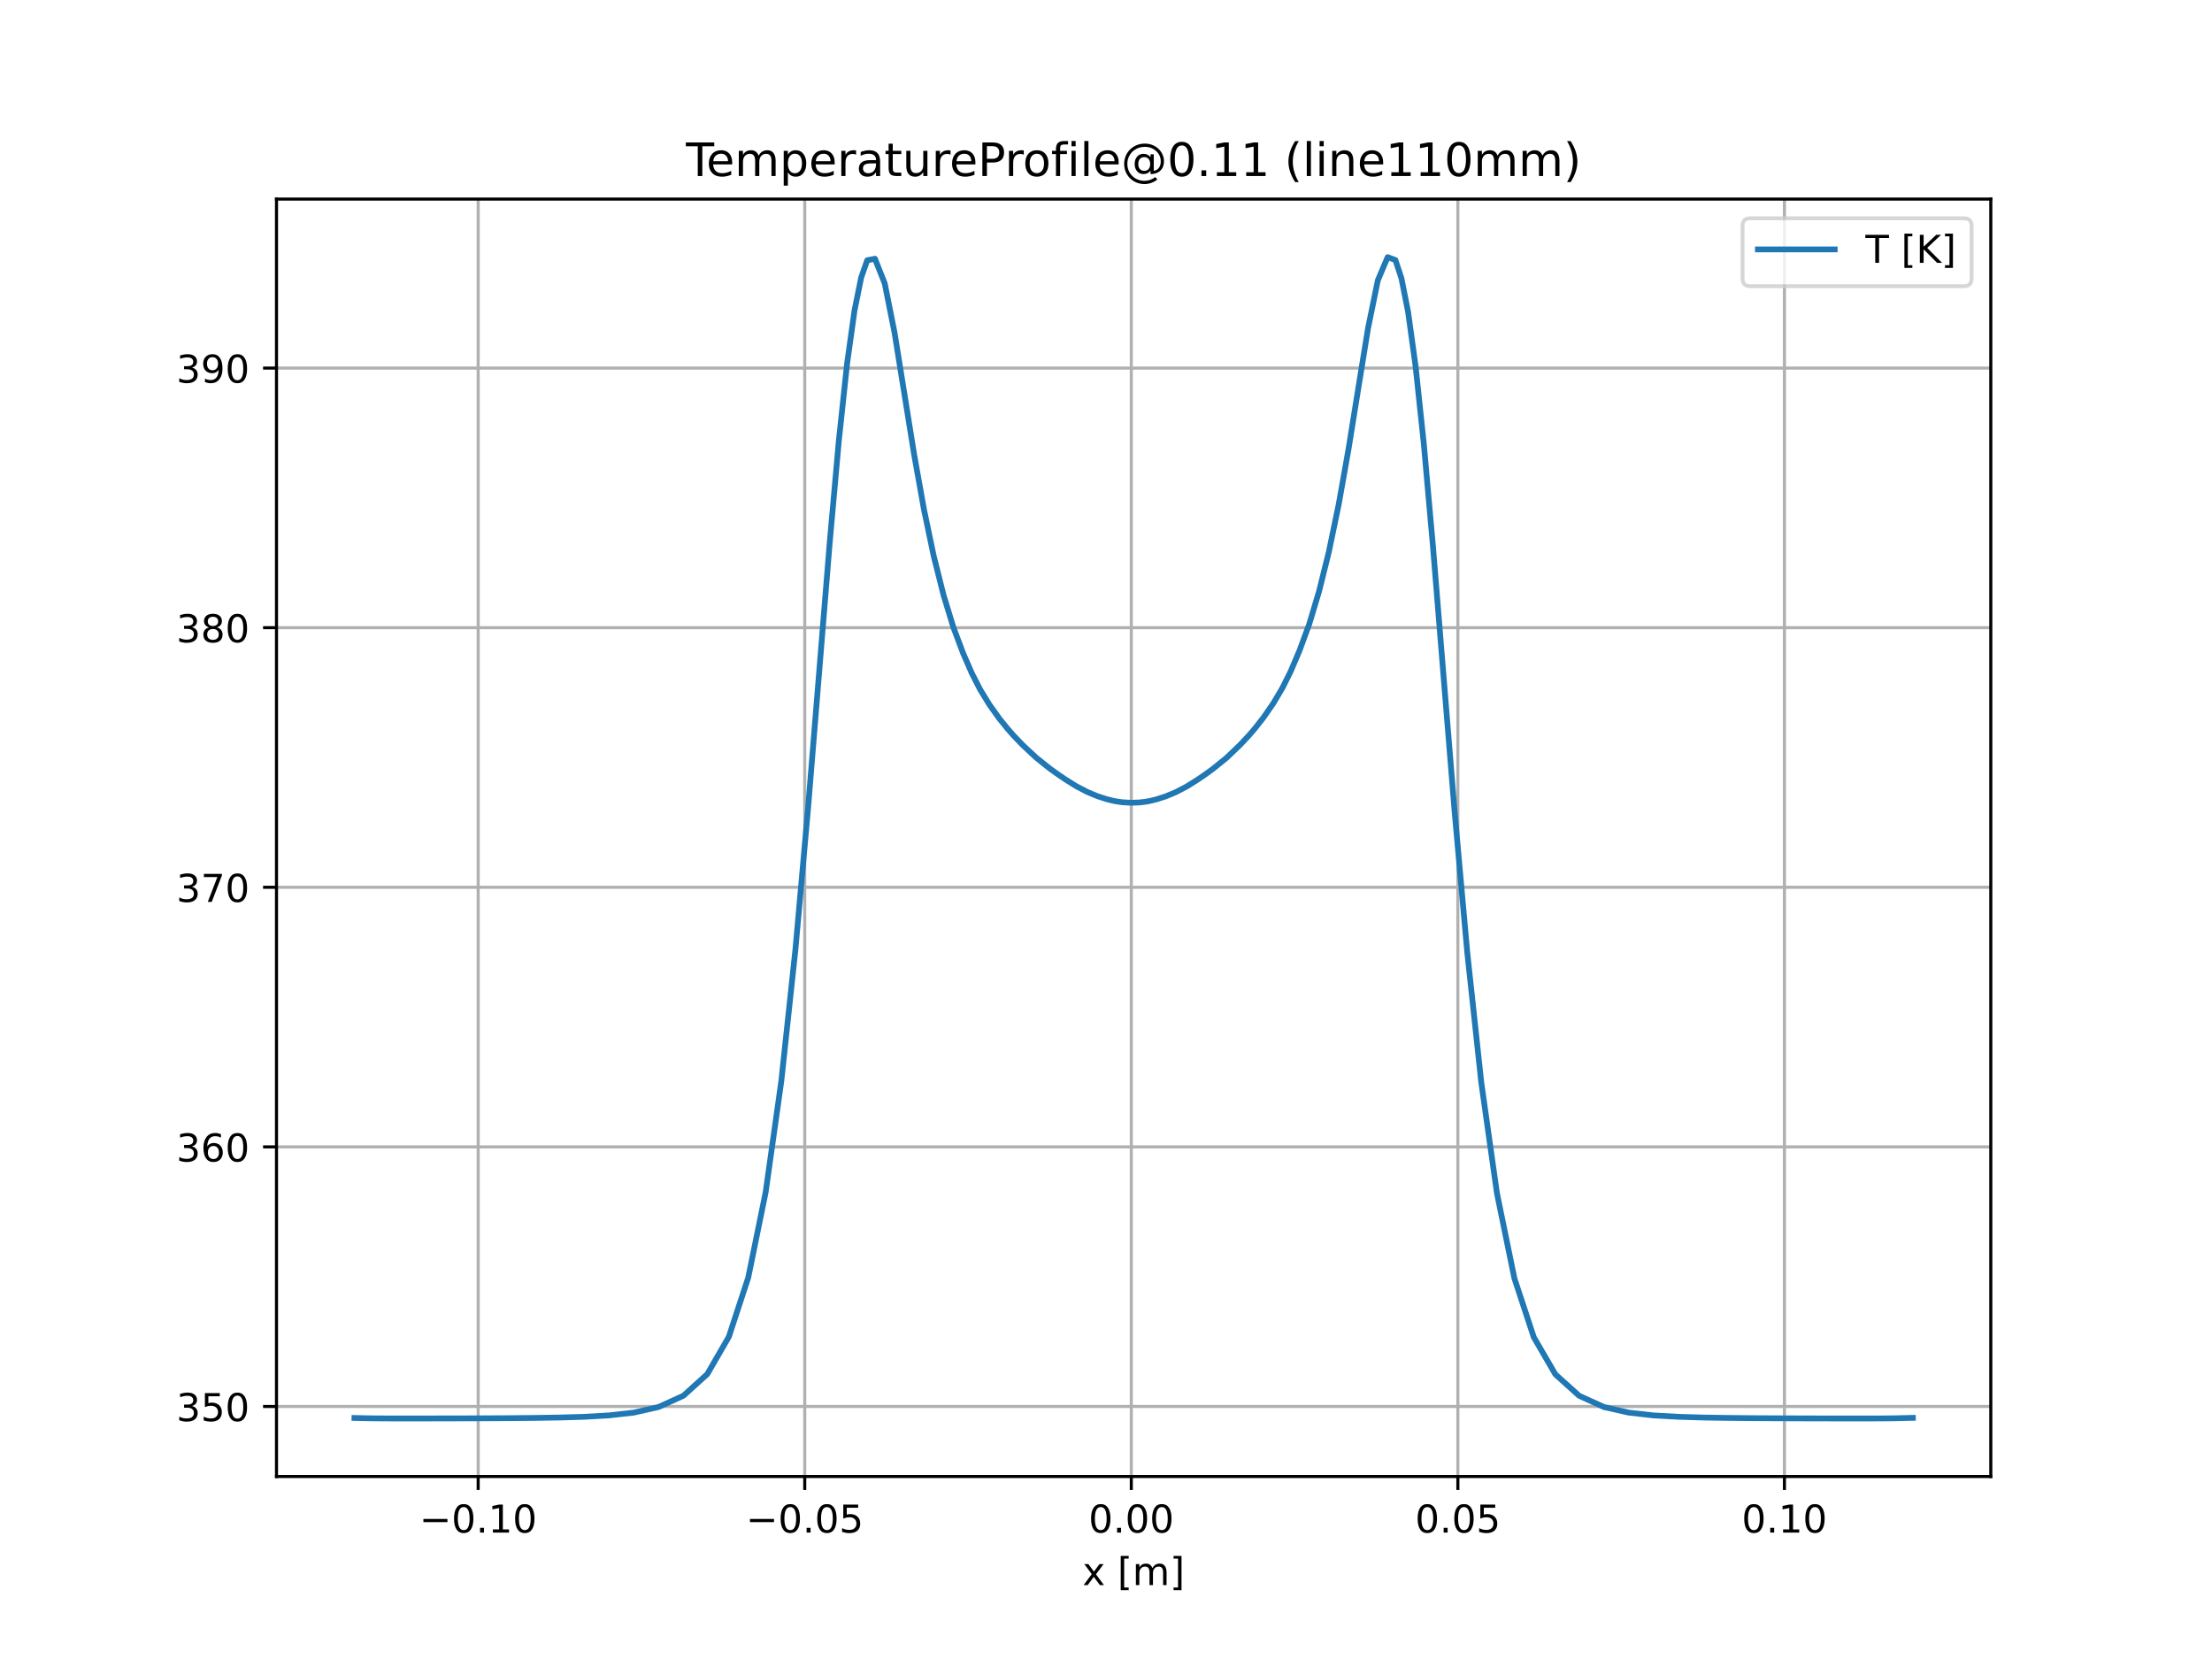
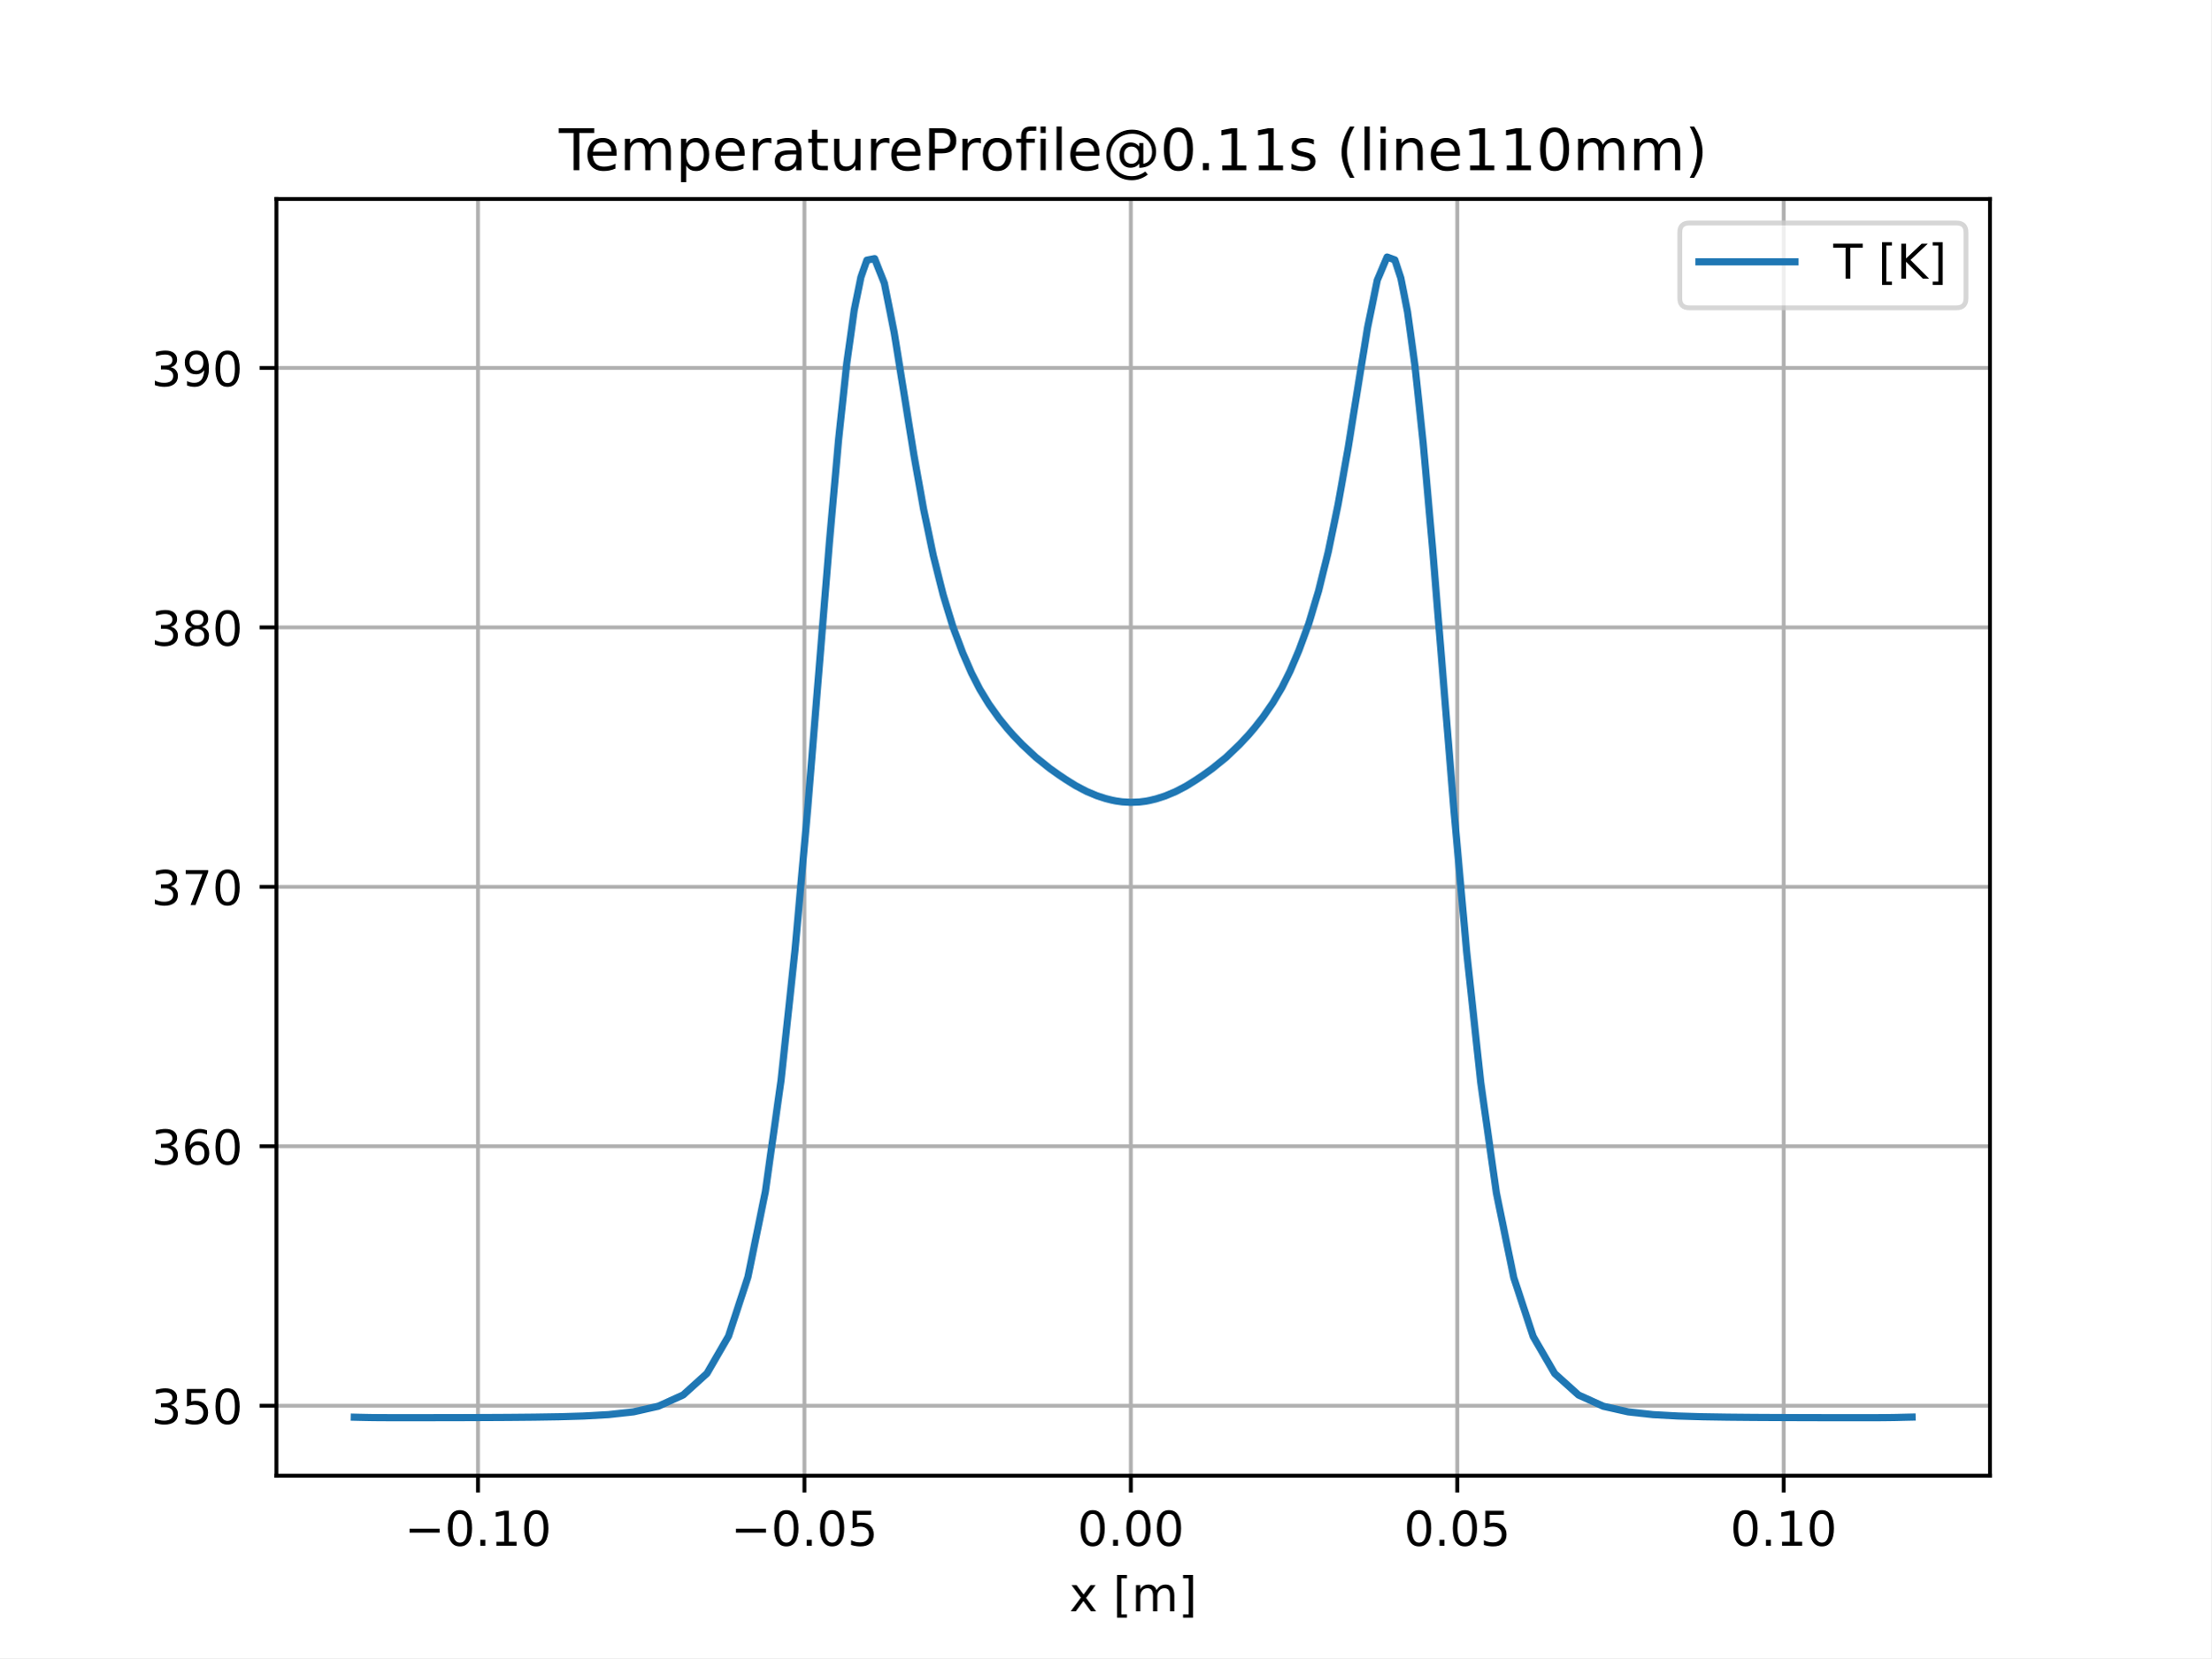
- <svg xmlns="http://www.w3.org/2000/svg" xmlns:xlink="http://www.w3.org/1999/xlink" width="576pt" height="432pt" viewBox="0 0 576 432" version="1.1">
+ <svg xmlns="http://www.w3.org/2000/svg" xmlns:xlink="http://www.w3.org/1999/xlink" width="460.8pt" height="345.6pt" viewBox="0 0 460.8 345.6" version="1.1">
  <defs>
    <style type="text/css">*{stroke-linejoin: round; stroke-linecap: butt}</style>
  </defs>
  <g id="figure_1">
    <g id="patch_1">
-       <path d="M 0 432  L 576 432  L 576 0  L 0 0  z " style="fill: #ffffff" />
+       <path d="M 0 345.6  L 460.8 345.6  L 460.8 0  L 0 0  z " style="fill: #ffffff" />
    </g>
    <g id="axes_1">
      <g id="patch_2">
-         <path d="M 72 384.48  L 518.4 384.48  L 518.4 51.84  L 72 51.84  z " style="fill: #ffffff" />
+         <path d="M 57.6 307.584  L 414.72 307.584  L 414.72 41.472  L 57.6 41.472  z " style="fill: #ffffff" />
      </g>
      <g id="matplotlib.axis_1">
        <g id="xtick_1">
          <g id="line2d_1">
-             <path d="M 124.515 384.48  L 124.515 51.84  " clip-path="url(#p41d5b0f7cb)" style="fill: none; stroke: #b0b0b0; stroke-width: 0.8; stroke-linecap: square" />
+             <path d="M 99.612 307.584  L 99.612 41.472  " clip-path="url(#pa093e02b9b)" style="fill: none; stroke: #b0b0b0; stroke-width: 0.8; stroke-linecap: square" />
          </g>
          <g id="line2d_2">
            <defs>
-               <path id="m671ad21554" d="M 0 0  L 0 3.5  " style="stroke: #000000; stroke-width: 0.8" />
+               <path id="md7d57003f7" d="M 0 0  L 0 3.5  " style="stroke: #000000; stroke-width: 0.8" />
            </defs>
            <g>
-               <use xlink:href="#m671ad21554" x="124.515" y="384.48" style="stroke: #000000; stroke-width: 0.8" />
+               <use xlink:href="#md7d57003f7" x="99.612" y="307.584" style="stroke: #000000; stroke-width: 0.8" />
            </g>
          </g>
          <g id="text_1">
-             <g transform="translate(109.1923 399.0784) scale(0.1 -0.1)">
+             <g transform="translate(84.28928 322.1824) scale(0.1 -0.1)">
              <defs>
                <path id="DejaVuSans-2212" d="M 678 2272  L 4684 2272  L 4684 1741  L 678 1741  L 678 2272  z " transform="scale(0.015625)" />
                <path id="DejaVuSans-30" d="M 2034 4250  Q 1547 4250 1301 3770  Q 1056 3291 1056 2328  Q 1056 1369 1301 889  Q 1547 409 2034 409  Q 2525 409 2770 889  Q 3016 1369 3016 2328  Q 3016 3291 2770 3770  Q 2525 4250 2034 4250  z M 2034 4750  Q 2819 4750 3233 4129  Q 3647 3509 3647 2328  Q 3647 1150 3233 529  Q 2819 -91 2034 -91  Q 1250 -91 836 529  Q 422 1150 422 2328  Q 422 3509 836 4129  Q 1250 4750 2034 4750  z " transform="scale(0.015625)" />
                <path id="DejaVuSans-2e" d="M 684 794  L 1344 794  L 1344 0  L 684 0  L 684 794  z " transform="scale(0.015625)" />
                <path id="DejaVuSans-31" d="M 794 531  L 1825 531  L 1825 4091  L 703 3866  L 703 4441  L 1819 4666  L 2450 4666  L 2450 531  L 3481 531  L 3481 0  L 794 0  L 794 531  z " transform="scale(0.015625)" />
              </defs>
              <use xlink:href="#DejaVuSans-2212" />
              <use xlink:href="#DejaVuSans-30" x="83.789" />
              <use xlink:href="#DejaVuSans-2e" x="147.412" />
              <use xlink:href="#DejaVuSans-31" x="179.199" />
              <use xlink:href="#DejaVuSans-30" x="242.822" />
            </g>
          </g>
        </g>
        <g id="xtick_2">
          <g id="line2d_3">
-             <path d="M 209.552 384.48  L 209.552 51.84  " clip-path="url(#p41d5b0f7cb)" style="fill: none; stroke: #b0b0b0; stroke-width: 0.8; stroke-linecap: square" />
+             <path d="M 167.642 307.584  L 167.642 41.472  " clip-path="url(#pa093e02b9b)" style="fill: none; stroke: #b0b0b0; stroke-width: 0.8; stroke-linecap: square" />
          </g>
          <g id="line2d_4">
            <g>
-               <use xlink:href="#m671ad21554" x="209.552" y="384.48" style="stroke: #000000; stroke-width: 0.8" />
+               <use xlink:href="#md7d57003f7" x="167.642" y="307.584" style="stroke: #000000; stroke-width: 0.8" />
            </g>
          </g>
          <g id="text_2">
-             <g transform="translate(194.2295 399.0784) scale(0.1 -0.1)">
+             <g transform="translate(152.3191 322.1824) scale(0.1 -0.1)">
              <defs>
                <path id="DejaVuSans-35" d="M 691 4666  L 3169 4666  L 3169 4134  L 1269 4134  L 1269 2991  Q 1406 3038 1543 3061  Q 1681 3084 1819 3084  Q 2600 3084 3056 2656  Q 3513 2228 3513 1497  Q 3513 744 3044 326  Q 2575 -91 1722 -91  Q 1428 -91 1123 -41  Q 819 9 494 109  L 494 744  Q 775 591 1075 516  Q 1375 441 1709 441  Q 2250 441 2565 725  Q 2881 1009 2881 1497  Q 2881 1984 2565 2268  Q 2250 2553 1709 2553  Q 1456 2553 1204 2497  Q 953 2441 691 2322  L 691 4666  z " transform="scale(0.015625)" />
              </defs>
              <use xlink:href="#DejaVuSans-2212" />
              <use xlink:href="#DejaVuSans-30" x="83.789" />
              <use xlink:href="#DejaVuSans-2e" x="147.412" />
              <use xlink:href="#DejaVuSans-30" x="179.199" />
              <use xlink:href="#DejaVuSans-35" x="242.822" />
            </g>
          </g>
        </g>
        <g id="xtick_3">
          <g id="line2d_5">
-             <path d="M 294.589 384.48  L 294.589 51.84  " clip-path="url(#p41d5b0f7cb)" style="fill: none; stroke: #b0b0b0; stroke-width: 0.8; stroke-linecap: square" />
+             <path d="M 235.672 307.584  L 235.672 41.472  " clip-path="url(#pa093e02b9b)" style="fill: none; stroke: #b0b0b0; stroke-width: 0.8; stroke-linecap: square" />
          </g>
          <g id="line2d_6">
            <g>
-               <use xlink:href="#m671ad21554" x="294.589" y="384.48" style="stroke: #000000; stroke-width: 0.8" />
+               <use xlink:href="#md7d57003f7" x="235.672" y="307.584" style="stroke: #000000; stroke-width: 0.8" />
            </g>
          </g>
          <g id="text_3">
-             <g transform="translate(283.4566 399.0784) scale(0.1 -0.1)">
+             <g transform="translate(224.5387 322.1824) scale(0.1 -0.1)">
              <use xlink:href="#DejaVuSans-30" />
              <use xlink:href="#DejaVuSans-2e" x="63.623" />
              <use xlink:href="#DejaVuSans-30" x="95.41" />
              <use xlink:href="#DejaVuSans-30" x="159.033" />
            </g>
          </g>
        </g>
        <g id="xtick_4">
          <g id="line2d_7">
-             <path d="M 379.627 384.48  L 379.627 51.84  " clip-path="url(#p41d5b0f7cb)" style="fill: none; stroke: #b0b0b0; stroke-width: 0.8; stroke-linecap: square" />
+             <path d="M 303.701 307.584  L 303.701 41.472  " clip-path="url(#pa093e02b9b)" style="fill: none; stroke: #b0b0b0; stroke-width: 0.8; stroke-linecap: square" />
          </g>
          <g id="line2d_8">
            <g>
-               <use xlink:href="#m671ad21554" x="379.627" y="384.48" style="stroke: #000000; stroke-width: 0.8" />
+               <use xlink:href="#md7d57003f7" x="303.701" y="307.584" style="stroke: #000000; stroke-width: 0.8" />
            </g>
          </g>
          <g id="text_4">
-             <g transform="translate(368.4939 399.0784) scale(0.1 -0.1)">
+             <g transform="translate(292.5685 322.1824) scale(0.1 -0.1)">
              <use xlink:href="#DejaVuSans-30" />
              <use xlink:href="#DejaVuSans-2e" x="63.623" />
              <use xlink:href="#DejaVuSans-30" x="95.41" />
              <use xlink:href="#DejaVuSans-35" x="159.033" />
            </g>
          </g>
        </g>
        <g id="xtick_5">
          <g id="line2d_9">
-             <path d="M 464.664 384.48  L 464.664 51.84  " clip-path="url(#p41d5b0f7cb)" style="fill: none; stroke: #b0b0b0; stroke-width: 0.8; stroke-linecap: square" />
+             <path d="M 371.731 307.584  L 371.731 41.472  " clip-path="url(#pa093e02b9b)" style="fill: none; stroke: #b0b0b0; stroke-width: 0.8; stroke-linecap: square" />
          </g>
          <g id="line2d_10">
            <g>
-               <use xlink:href="#m671ad21554" x="464.664" y="384.48" style="stroke: #000000; stroke-width: 0.8" />
+               <use xlink:href="#md7d57003f7" x="371.731" y="307.584" style="stroke: #000000; stroke-width: 0.8" />
            </g>
          </g>
          <g id="text_5">
-             <g transform="translate(453.5311 399.0784) scale(0.1 -0.1)">
+             <g transform="translate(360.5983 322.1824) scale(0.1 -0.1)">
              <use xlink:href="#DejaVuSans-30" />
              <use xlink:href="#DejaVuSans-2e" x="63.623" />
              <use xlink:href="#DejaVuSans-31" x="95.41" />
              <use xlink:href="#DejaVuSans-30" x="159.033" />
            </g>
          </g>
        </g>
        <g id="text_6">
-           <g transform="translate(281.8797 412.7566) scale(0.1 -0.1)">
+           <g transform="translate(222.8397 335.8606) scale(0.1 -0.1)">
            <defs>
              <path id="DejaVuSans-78" d="M 3513 3500  L 2247 1797  L 3578 0  L 2900 0  L 1881 1375  L 863 0  L 184 0  L 1544 1831  L 300 3500  L 978 3500  L 1906 2253  L 2834 3500  L 3513 3500  z " transform="scale(0.015625)" />
              <path id="DejaVuSans-20" transform="scale(0.015625)" />
              <path id="DejaVuSans-5b" d="M 550 4863  L 1875 4863  L 1875 4416  L 1125 4416  L 1125 -397  L 1875 -397  L 1875 -844  L 550 -844  L 550 4863  z " transform="scale(0.015625)" />
              <path id="DejaVuSans-6d" d="M 3328 2828  Q 3544 3216 3844 3400  Q 4144 3584 4550 3584  Q 5097 3584 5394 3201  Q 5691 2819 5691 2113  L 5691 0  L 5113 0  L 5113 2094  Q 5113 2597 4934 2840  Q 4756 3084 4391 3084  Q 3944 3084 3684 2787  Q 3425 2491 3425 1978  L 3425 0  L 2847 0  L 2847 2094  Q 2847 2600 2669 2842  Q 2491 3084 2119 3084  Q 1678 3084 1418 2786  Q 1159 2488 1159 1978  L 1159 0  L 581 0  L 581 3500  L 1159 3500  L 1159 2956  Q 1356 3278 1631 3431  Q 1906 3584 2284 3584  Q 2666 3584 2933 3390  Q 3200 3197 3328 2828  z " transform="scale(0.015625)" />
              <path id="DejaVuSans-5d" d="M 1947 4863  L 1947 -844  L 622 -844  L 622 -397  L 1369 -397  L 1369 4416  L 622 4416  L 622 4863  L 1947 4863  z " transform="scale(0.015625)" />
            </defs>
            <use xlink:href="#DejaVuSans-78" />
            <use xlink:href="#DejaVuSans-20" x="59.18" />
            <use xlink:href="#DejaVuSans-5b" x="90.967" />
            <use xlink:href="#DejaVuSans-6d" x="129.98" />
            <use xlink:href="#DejaVuSans-5d" x="227.393" />
          </g>
        </g>
      </g>
      <g id="matplotlib.axis_2">
        <g id="ytick_1">
          <g id="line2d_11">
-             <path d="M 72 366.25  L 518.4 366.25  " clip-path="url(#p41d5b0f7cb)" style="fill: none; stroke: #b0b0b0; stroke-width: 0.8; stroke-linecap: square" />
+             <path d="M 57.6 293  L 414.72 293  " clip-path="url(#pa093e02b9b)" style="fill: none; stroke: #b0b0b0; stroke-width: 0.8; stroke-linecap: square" />
          </g>
          <g id="line2d_12">
            <defs>
-               <path id="mfd4753da8b" d="M 0 0  L -3.5 0  " style="stroke: #000000; stroke-width: 0.8" />
+               <path id="m0d52955e15" d="M 0 0  L -3.5 0  " style="stroke: #000000; stroke-width: 0.8" />
            </defs>
            <g>
-               <use xlink:href="#mfd4753da8b" x="72" y="366.25" style="stroke: #000000; stroke-width: 0.8" />
+               <use xlink:href="#m0d52955e15" x="57.6" y="293" style="stroke: #000000; stroke-width: 0.8" />
            </g>
          </g>
          <g id="text_7">
-             <g transform="translate(45.9125 370.0496) scale(0.1 -0.1)">
+             <g transform="translate(31.5125 296.7996) scale(0.1 -0.1)">
              <defs>
                <path id="DejaVuSans-33" d="M 2597 2516  Q 3050 2419 3304 2112  Q 3559 1806 3559 1356  Q 3559 666 3084 287  Q 2609 -91 1734 -91  Q 1441 -91 1130 -33  Q 819 25 488 141  L 488 750  Q 750 597 1062 519  Q 1375 441 1716 441  Q 2309 441 2620 675  Q 2931 909 2931 1356  Q 2931 1769 2642 2001  Q 2353 2234 1838 2234  L 1294 2234  L 1294 2753  L 1863 2753  Q 2328 2753 2575 2939  Q 2822 3125 2822 3475  Q 2822 3834 2567 4026  Q 2313 4219 1838 4219  Q 1578 4219 1281 4162  Q 984 4106 628 3988  L 628 4550  Q 988 4650 1302 4700  Q 1616 4750 1894 4750  Q 2613 4750 3031 4423  Q 3450 4097 3450 3541  Q 3450 3153 3228 2886  Q 3006 2619 2597 2516  z " transform="scale(0.015625)" />
              </defs>
              <use xlink:href="#DejaVuSans-33" />
              <use xlink:href="#DejaVuSans-35" x="63.623" />
              <use xlink:href="#DejaVuSans-30" x="127.246" />
            </g>
          </g>
        </g>
        <g id="ytick_2">
          <g id="line2d_13">
-             <path d="M 72 298.651  L 518.4 298.651  " clip-path="url(#p41d5b0f7cb)" style="fill: none; stroke: #b0b0b0; stroke-width: 0.8; stroke-linecap: square" />
+             <path d="M 57.6 238.921  L 414.72 238.921  " clip-path="url(#pa093e02b9b)" style="fill: none; stroke: #b0b0b0; stroke-width: 0.8; stroke-linecap: square" />
          </g>
          <g id="line2d_14">
            <g>
-               <use xlink:href="#mfd4753da8b" x="72" y="298.651" style="stroke: #000000; stroke-width: 0.8" />
+               <use xlink:href="#m0d52955e15" x="57.6" y="238.921" style="stroke: #000000; stroke-width: 0.8" />
            </g>
          </g>
          <g id="text_8">
-             <g transform="translate(45.9125 302.45) scale(0.1 -0.1)">
+             <g transform="translate(31.5125 242.7199) scale(0.1 -0.1)">
              <defs>
                <path id="DejaVuSans-36" d="M 2113 2584  Q 1688 2584 1439 2293  Q 1191 2003 1191 1497  Q 1191 994 1439 701  Q 1688 409 2113 409  Q 2538 409 2786 701  Q 3034 994 3034 1497  Q 3034 2003 2786 2293  Q 2538 2584 2113 2584  z M 3366 4563  L 3366 3988  Q 3128 4100 2886 4159  Q 2644 4219 2406 4219  Q 1781 4219 1451 3797  Q 1122 3375 1075 2522  Q 1259 2794 1537 2939  Q 1816 3084 2150 3084  Q 2853 3084 3261 2657  Q 3669 2231 3669 1497  Q 3669 778 3244 343  Q 2819 -91 2113 -91  Q 1303 -91 875 529  Q 447 1150 447 2328  Q 447 3434 972 4092  Q 1497 4750 2381 4750  Q 2619 4750 2861 4703  Q 3103 4656 3366 4563  z " transform="scale(0.015625)" />
              </defs>
              <use xlink:href="#DejaVuSans-33" />
              <use xlink:href="#DejaVuSans-36" x="63.623" />
              <use xlink:href="#DejaVuSans-30" x="127.246" />
            </g>
          </g>
        </g>
        <g id="ytick_3">
          <g id="line2d_15">
-             <path d="M 72 231.051  L 518.4 231.051  " clip-path="url(#p41d5b0f7cb)" style="fill: none; stroke: #b0b0b0; stroke-width: 0.8; stroke-linecap: square" />
+             <path d="M 57.6 184.841  L 414.72 184.841  " clip-path="url(#pa093e02b9b)" style="fill: none; stroke: #b0b0b0; stroke-width: 0.8; stroke-linecap: square" />
          </g>
          <g id="line2d_16">
            <g>
-               <use xlink:href="#mfd4753da8b" x="72" y="231.051" style="stroke: #000000; stroke-width: 0.8" />
+               <use xlink:href="#m0d52955e15" x="57.6" y="184.841" style="stroke: #000000; stroke-width: 0.8" />
            </g>
          </g>
          <g id="text_9">
-             <g transform="translate(45.9125 234.8505) scale(0.1 -0.1)">
+             <g transform="translate(31.5125 188.6402) scale(0.1 -0.1)">
              <defs>
                <path id="DejaVuSans-37" d="M 525 4666  L 3525 4666  L 3525 4397  L 1831 0  L 1172 0  L 2766 4134  L 525 4134  L 525 4666  z " transform="scale(0.015625)" />
              </defs>
              <use xlink:href="#DejaVuSans-33" />
              <use xlink:href="#DejaVuSans-37" x="63.623" />
              <use xlink:href="#DejaVuSans-30" x="127.246" />
            </g>
          </g>
        </g>
        <g id="ytick_4">
          <g id="line2d_17">
-             <path d="M 72 163.452  L 518.4 163.452  " clip-path="url(#p41d5b0f7cb)" style="fill: none; stroke: #b0b0b0; stroke-width: 0.8; stroke-linecap: square" />
+             <path d="M 57.6 130.761  L 414.72 130.761  " clip-path="url(#pa093e02b9b)" style="fill: none; stroke: #b0b0b0; stroke-width: 0.8; stroke-linecap: square" />
          </g>
          <g id="line2d_18">
            <g>
-               <use xlink:href="#mfd4753da8b" x="72" y="163.452" style="stroke: #000000; stroke-width: 0.8" />
+               <use xlink:href="#m0d52955e15" x="57.6" y="130.761" style="stroke: #000000; stroke-width: 0.8" />
            </g>
          </g>
          <g id="text_10">
-             <g transform="translate(45.9125 167.2509) scale(0.1 -0.1)">
+             <g transform="translate(31.5125 134.5605) scale(0.1 -0.1)">
              <defs>
                <path id="DejaVuSans-38" d="M 2034 2216  Q 1584 2216 1326 1975  Q 1069 1734 1069 1313  Q 1069 891 1326 650  Q 1584 409 2034 409  Q 2484 409 2743 651  Q 3003 894 3003 1313  Q 3003 1734 2745 1975  Q 2488 2216 2034 2216  z M 1403 2484  Q 997 2584 770 2862  Q 544 3141 544 3541  Q 544 4100 942 4425  Q 1341 4750 2034 4750  Q 2731 4750 3128 4425  Q 3525 4100 3525 3541  Q 3525 3141 3298 2862  Q 3072 2584 2669 2484  Q 3125 2378 3379 2068  Q 3634 1759 3634 1313  Q 3634 634 3220 271  Q 2806 -91 2034 -91  Q 1263 -91 848 271  Q 434 634 434 1313  Q 434 1759 690 2068  Q 947 2378 1403 2484  z M 1172 3481  Q 1172 3119 1398 2916  Q 1625 2713 2034 2713  Q 2441 2713 2670 2916  Q 2900 3119 2900 3481  Q 2900 3844 2670 4047  Q 2441 4250 2034 4250  Q 1625 4250 1398 4047  Q 1172 3844 1172 3481  z " transform="scale(0.015625)" />
              </defs>
              <use xlink:href="#DejaVuSans-33" />
              <use xlink:href="#DejaVuSans-38" x="63.623" />
              <use xlink:href="#DejaVuSans-30" x="127.246" />
            </g>
          </g>
        </g>
        <g id="ytick_5">
          <g id="line2d_19">
-             <path d="M 72 95.852  L 518.4 95.852  " clip-path="url(#p41d5b0f7cb)" style="fill: none; stroke: #b0b0b0; stroke-width: 0.8; stroke-linecap: square" />
+             <path d="M 57.6 76.682  L 414.72 76.682  " clip-path="url(#pa093e02b9b)" style="fill: none; stroke: #b0b0b0; stroke-width: 0.8; stroke-linecap: square" />
          </g>
          <g id="line2d_20">
            <g>
-               <use xlink:href="#mfd4753da8b" x="72" y="95.852" style="stroke: #000000; stroke-width: 0.8" />
+               <use xlink:href="#m0d52955e15" x="57.6" y="76.682" style="stroke: #000000; stroke-width: 0.8" />
            </g>
          </g>
          <g id="text_11">
-             <g transform="translate(45.9125 99.65128) scale(0.1 -0.1)">
+             <g transform="translate(31.5125 80.48087) scale(0.1 -0.1)">
              <defs>
                <path id="DejaVuSans-39" d="M 703 97  L 703 672  Q 941 559 1184 500  Q 1428 441 1663 441  Q 2288 441 2617 861  Q 2947 1281 2994 2138  Q 2813 1869 2534 1725  Q 2256 1581 1919 1581  Q 1219 1581 811 2004  Q 403 2428 403 3163  Q 403 3881 828 4315  Q 1253 4750 1959 4750  Q 2769 4750 3195 4129  Q 3622 3509 3622 2328  Q 3622 1225 3098 567  Q 2575 -91 1691 -91  Q 1453 -91 1209 -44  Q 966 3 703 97  z M 1959 2075  Q 2384 2075 2632 2365  Q 2881 2656 2881 3163  Q 2881 3666 2632 3958  Q 2384 4250 1959 4250  Q 1534 4250 1286 3958  Q 1038 3666 1038 3163  Q 1038 2656 1286 2365  Q 1534 2075 1959 2075  z " transform="scale(0.015625)" />
              </defs>
              <use xlink:href="#DejaVuSans-33" />
              <use xlink:href="#DejaVuSans-39" x="63.623" />
              <use xlink:href="#DejaVuSans-30" x="127.246" />
            </g>
          </g>
        </g>
      </g>
      <g id="line2d_21">
-         <path d="M 92.291 369.232  L 93.696 369.265  L 95.306 369.299  L 97.155 369.333  L 99.276 369.346  L 101.711 369.36  L 104.507 369.36  L 107.717 369.36  L 111.399 369.36  L 115.625 369.346  L 120.477 369.34  L 126.046 369.319  L 132.438 369.286  L 139.093 369.225  L 145.572 369.123  L 152.051 368.934  L 158.53 368.569  L 165.009 367.846  L 171.488 366.386  L 177.967 363.438  L 184.165 357.828  L 189.783 348.113  L 194.832 332.714  L 199.371 310.481  L 203.451 281.521  L 207.118 247.35  L 210.414 210.528  L 213.377 174.173  L 216.04 141.516  L 218.434 114.739  L 220.585 94.649  L 222.519 80.825  L 224.258 72.253  L 225.82 67.778  L 227.835 67.372  L 230.386 73.821  L 232.937 86.618  L 235.489 102.477  L 238.04 118.356  L 240.591 132.619  L 243.142 144.801  L 245.693 154.954  L 248.244 163.316  L 250.795 170.11  L 253.092 175.376  L 255.241 179.567  L 257.61 183.448  L 260.223 187.112  L 262.411 189.809  L 263.922 191.526  L 266.284 193.986  L 269.791 197.265  L 273.476 200.212  L 275.842 201.889  L 277.514 203.011  L 280.18 204.681  L 283.063 206.195  L 285.672 207.29  L 288.034 208.061  L 289.681 208.48  L 290.697 208.683  L 292.322 208.912  L 294.589 209.041  L 296.857 208.946  L 298.482 208.743  L 299.504 208.547  L 301.161 208.142  L 303.53 207.378  L 306.143 206.296  L 309.026 204.796  L 311.677 203.133  L 313.345 202.01  L 315.711 200.314  L 319.396 197.333  L 322.915 193.966  L 325.268 191.451  L 326.781 189.68  L 328.983 186.882  L 331.592 183.103  L 333.954 179.114  L 336.092 174.815  L 338.384 169.427  L 340.935 162.478  L 343.486 153.967  L 346.037 143.686  L 348.588 131.382  L 351.139 117.045  L 353.69 101.165  L 356.241 85.448  L 358.793 72.983  L 361.344 66.96  L 363.359 67.704  L 364.921 72.422  L 366.66 81.196  L 368.594 95.196  L 370.745 115.422  L 373.139 142.266  L 375.802 174.91  L 378.765 211.177  L 382.061 247.877  L 385.728 281.913  L 389.808 310.751  L 394.346 332.877  L 399.396 348.208  L 405.014 357.875  L 411.212 363.459  L 417.691 366.399  L 424.17 367.853  L 430.649 368.576  L 437.128 368.934  L 443.607 369.123  L 450.086 369.225  L 456.742 369.286  L 463.134 369.319  L 468.702 369.34  L 473.554 369.353  L 477.782 369.36  L 481.464 369.36  L 484.673 369.36  L 487.468 369.36  L 489.903 369.353  L 492.026 369.333  L 493.874 369.306  L 495.485 369.265  L 496.888 369.232  L 498.109 369.205  " clip-path="url(#p41d5b0f7cb)" style="fill: none; stroke: #1f77b4; stroke-width: 1.5; stroke-linecap: square" />
+         <path d="M 73.833 295.385  L 74.957 295.412  L 76.245 295.439  L 77.724 295.466  L 79.421 295.477  L 81.369 295.488  L 83.606 295.488  L 86.173 295.488  L 89.119 295.488  L 92.5 295.477  L 96.382 295.472  L 100.837 295.456  L 105.95 295.429  L 111.274 295.38  L 116.457 295.299  L 121.641 295.147  L 126.824 294.855  L 132.007 294.277  L 137.19 293.108  L 142.373 290.751  L 147.332 286.262  L 151.826 278.491  L 155.866 266.171  L 159.497 248.385  L 162.761 225.217  L 165.694 197.88  L 168.331 168.422  L 170.701 139.338  L 172.832 113.212  L 174.747 91.792  L 176.468 75.719  L 178.015 64.66  L 179.406 57.802  L 180.656 54.222  L 182.268 53.898  L 184.309 59.057  L 186.35 69.294  L 188.391 81.981  L 190.432 94.685  L 192.473 106.096  L 194.514 115.841  L 196.554 123.964  L 198.595 130.653  L 200.636 136.088  L 202.474 140.301  L 204.193 143.654  L 206.088 146.758  L 208.179 149.689  L 209.929 151.847  L 211.138 153.221  L 213.028 155.189  L 215.832 157.812  L 218.781 160.17  L 220.674 161.511  L 222.011 162.409  L 224.144 163.745  L 226.45 164.956  L 228.538 165.832  L 230.427 166.448  L 231.745 166.784  L 232.557 166.946  L 233.857 167.13  L 235.672 167.233  L 237.486 167.157  L 238.786 166.995  L 239.603 166.838  L 240.929 166.513  L 242.824 165.902  L 244.915 165.037  L 247.221 163.836  L 249.342 162.506  L 250.676 161.608  L 252.569 160.251  L 255.517 157.866  L 258.332 155.173  L 260.215 153.161  L 261.425 151.744  L 263.186 149.505  L 265.274 146.482  L 267.163 143.292  L 268.874 139.852  L 270.707 135.542  L 272.748 129.983  L 274.789 123.174  L 276.83 114.948  L 278.87 105.106  L 280.911 93.636  L 282.952 80.932  L 284.993 68.359  L 287.034 58.386  L 289.075 53.568  L 290.687 54.163  L 291.937 57.938  L 293.328 64.957  L 294.875 76.157  L 296.596 92.338  L 298.511 113.813  L 300.642 139.928  L 303.012 168.942  L 305.649 198.301  L 308.582 225.531  L 311.846 248.601  L 315.477 266.301  L 319.517 278.566  L 324.011 286.3  L 328.97 290.767  L 334.153 293.119  L 339.336 294.282  L 344.519 294.861  L 349.702 295.147  L 354.886 295.299  L 360.069 295.38  L 365.393 295.429  L 370.507 295.456  L 374.961 295.472  L 378.843 295.483  L 382.225 295.488  L 385.171 295.488  L 387.739 295.488  L 389.974 295.488  L 391.922 295.483  L 393.62 295.466  L 395.099 295.445  L 396.388 295.412  L 397.51 295.385  L 398.487 295.364  " clip-path="url(#pa093e02b9b)" style="fill: none; stroke: #1f77b4; stroke-width: 1.5; stroke-linecap: square" />
      </g>
      <g id="patch_3">
-         <path d="M 72 384.48  L 72 51.84  " style="fill: none; stroke: #000000; stroke-width: 0.8; stroke-linejoin: miter; stroke-linecap: square" />
+         <path d="M 57.6 307.584  L 57.6 41.472  " style="fill: none; stroke: #000000; stroke-width: 0.8; stroke-linejoin: miter; stroke-linecap: square" />
      </g>
      <g id="patch_4">
-         <path d="M 518.4 384.48  L 518.4 51.84  " style="fill: none; stroke: #000000; stroke-width: 0.8; stroke-linejoin: miter; stroke-linecap: square" />
+         <path d="M 414.72 307.584  L 414.72 41.472  " style="fill: none; stroke: #000000; stroke-width: 0.8; stroke-linejoin: miter; stroke-linecap: square" />
      </g>
      <g id="patch_5">
-         <path d="M 72 384.48  L 518.4 384.48  " style="fill: none; stroke: #000000; stroke-width: 0.8; stroke-linejoin: miter; stroke-linecap: square" />
+         <path d="M 57.6 307.584  L 414.72 307.584  " style="fill: none; stroke: #000000; stroke-width: 0.8; stroke-linejoin: miter; stroke-linecap: square" />
      </g>
      <g id="patch_6">
-         <path d="M 72 51.84  L 518.4 51.84  " style="fill: none; stroke: #000000; stroke-width: 0.8; stroke-linejoin: miter; stroke-linecap: square" />
+         <path d="M 57.6 41.472  L 414.72 41.472  " style="fill: none; stroke: #000000; stroke-width: 0.8; stroke-linejoin: miter; stroke-linecap: square" />
      </g>
      <g id="text_12">
-         <g transform="translate(178.6256 45.84) scale(0.12 -0.12)">
+         <g transform="translate(116.46 35.472) scale(0.12 -0.12)">
          <defs>
            <path id="DejaVuSans-54" d="M -19 4666  L 3928 4666  L 3928 4134  L 2272 4134  L 2272 0  L 1638 0  L 1638 4134  L -19 4134  L -19 4666  z " transform="scale(0.015625)" />
            <path id="DejaVuSans-65" d="M 3597 1894  L 3597 1613  L 953 1613  Q 991 1019 1311 708  Q 1631 397 2203 397  Q 2534 397 2845 478  Q 3156 559 3463 722  L 3463 178  Q 3153 47 2828 -22  Q 2503 -91 2169 -91  Q 1331 -91 842 396  Q 353 884 353 1716  Q 353 2575 817 3079  Q 1281 3584 2069 3584  Q 2775 3584 3186 3129  Q 3597 2675 3597 1894  z M 3022 2063  Q 3016 2534 2758 2815  Q 2500 3097 2075 3097  Q 1594 3097 1305 2825  Q 1016 2553 972 2059  L 3022 2063  z " transform="scale(0.015625)" />
            <path id="DejaVuSans-70" d="M 1159 525  L 1159 -1331  L 581 -1331  L 581 3500  L 1159 3500  L 1159 2969  Q 1341 3281 1617 3432  Q 1894 3584 2278 3584  Q 2916 3584 3314 3078  Q 3713 2572 3713 1747  Q 3713 922 3314 415  Q 2916 -91 2278 -91  Q 1894 -91 1617 61  Q 1341 213 1159 525  z M 3116 1747  Q 3116 2381 2855 2742  Q 2594 3103 2138 3103  Q 1681 3103 1420 2742  Q 1159 2381 1159 1747  Q 1159 1113 1420 752  Q 1681 391 2138 391  Q 2594 391 2855 752  Q 3116 1113 3116 1747  z " transform="scale(0.015625)" />
            <path id="DejaVuSans-72" d="M 2631 2963  Q 2534 3019 2420 3045  Q 2306 3072 2169 3072  Q 1681 3072 1420 2755  Q 1159 2438 1159 1844  L 1159 0  L 581 0  L 581 3500  L 1159 3500  L 1159 2956  Q 1341 3275 1631 3429  Q 1922 3584 2338 3584  Q 2397 3584 2469 3576  Q 2541 3569 2628 3553  L 2631 2963  z " transform="scale(0.015625)" />
            <path id="DejaVuSans-61" d="M 2194 1759  Q 1497 1759 1228 1600  Q 959 1441 959 1056  Q 959 750 1161 570  Q 1363 391 1709 391  Q 2188 391 2477 730  Q 2766 1069 2766 1631  L 2766 1759  L 2194 1759  z M 3341 1997  L 3341 0  L 2766 0  L 2766 531  Q 2569 213 2275 61  Q 1981 -91 1556 -91  Q 1019 -91 701 211  Q 384 513 384 1019  Q 384 1609 779 1909  Q 1175 2209 1959 2209  L 2766 2209  L 2766 2266  Q 2766 2663 2505 2880  Q 2244 3097 1772 3097  Q 1472 3097 1187 3025  Q 903 2953 641 2809  L 641 3341  Q 956 3463 1253 3523  Q 1550 3584 1831 3584  Q 2591 3584 2966 3190  Q 3341 2797 3341 1997  z " transform="scale(0.015625)" />
            <path id="DejaVuSans-74" d="M 1172 4494  L 1172 3500  L 2356 3500  L 2356 3053  L 1172 3053  L 1172 1153  Q 1172 725 1289 603  Q 1406 481 1766 481  L 2356 481  L 2356 0  L 1766 0  Q 1100 0 847 248  Q 594 497 594 1153  L 594 3053  L 172 3053  L 172 3500  L 594 3500  L 594 4494  L 1172 4494  z " transform="scale(0.015625)" />
            <path id="DejaVuSans-75" d="M 544 1381  L 544 3500  L 1119 3500  L 1119 1403  Q 1119 906 1312 657  Q 1506 409 1894 409  Q 2359 409 2629 706  Q 2900 1003 2900 1516  L 2900 3500  L 3475 3500  L 3475 0  L 2900 0  L 2900 538  Q 2691 219 2414 64  Q 2138 -91 1772 -91  Q 1169 -91 856 284  Q 544 659 544 1381  z M 1991 3584  L 1991 3584  z " transform="scale(0.015625)" />
            <path id="DejaVuSans-50" d="M 1259 4147  L 1259 2394  L 2053 2394  Q 2494 2394 2734 2622  Q 2975 2850 2975 3272  Q 2975 3691 2734 3919  Q 2494 4147 2053 4147  L 1259 4147  z M 628 4666  L 2053 4666  Q 2838 4666 3239 4311  Q 3641 3956 3641 3272  Q 3641 2581 3239 2228  Q 2838 1875 2053 1875  L 1259 1875  L 1259 0  L 628 0  L 628 4666  z " transform="scale(0.015625)" />
            <path id="DejaVuSans-6f" d="M 1959 3097  Q 1497 3097 1228 2736  Q 959 2375 959 1747  Q 959 1119 1226 758  Q 1494 397 1959 397  Q 2419 397 2687 759  Q 2956 1122 2956 1747  Q 2956 2369 2687 2733  Q 2419 3097 1959 3097  z M 1959 3584  Q 2709 3584 3137 3096  Q 3566 2609 3566 1747  Q 3566 888 3137 398  Q 2709 -91 1959 -91  Q 1206 -91 779 398  Q 353 888 353 1747  Q 353 2609 779 3096  Q 1206 3584 1959 3584  z " transform="scale(0.015625)" />
            <path id="DejaVuSans-66" d="M 2375 4863  L 2375 4384  L 1825 4384  Q 1516 4384 1395 4259  Q 1275 4134 1275 3809  L 1275 3500  L 2222 3500  L 2222 3053  L 1275 3053  L 1275 0  L 697 0  L 697 3053  L 147 3053  L 147 3500  L 697 3500  L 697 3744  Q 697 4328 969 4595  Q 1241 4863 1831 4863  L 2375 4863  z " transform="scale(0.015625)" />
            <path id="DejaVuSans-69" d="M 603 3500  L 1178 3500  L 1178 0  L 603 0  L 603 3500  z M 603 4863  L 1178 4863  L 1178 4134  L 603 4134  L 603 4863  z " transform="scale(0.015625)" />
            <path id="DejaVuSans-6c" d="M 603 4863  L 1178 4863  L 1178 0  L 603 0  L 603 4863  z " transform="scale(0.015625)" />
            <path id="DejaVuSans-40" d="M 2381 1678  Q 2381 1231 2603 976  Q 2825 722 3213 722  Q 3597 722 3817 978  Q 4038 1234 4038 1678  Q 4038 2116 3813 2373  Q 3588 2631 3206 2631  Q 2828 2631 2604 2375  Q 2381 2119 2381 1678  z M 4084 744  Q 3897 503 3655 389  Q 3413 275 3091 275  Q 2553 275 2217 664  Q 1881 1053 1881 1678  Q 1881 2303 2218 2693  Q 2556 3084 3091 3084  Q 3413 3084 3656 2967  Q 3900 2850 4084 2613  L 4084 3022  L 4531 3022  L 4531 722  Q 4988 791 5245 1139  Q 5503 1488 5503 2041  Q 5503 2375 5404 2669  Q 5306 2963 5106 3213  Q 4781 3622 4314 3839  Q 3847 4056 3297 4056  Q 2913 4056 2559 3954  Q 2206 3853 1906 3653  Q 1416 3334 1139 2817  Q 863 2300 863 1697  Q 863 1200 1042 765  Q 1222 331 1563 0  Q 1891 -325 2322 -495  Q 2753 -666 3244 -666  Q 3647 -666 4036 -530  Q 4425 -394 4750 -141  L 5031 -488  Q 4641 -791 4180 -952  Q 3719 -1113 3244 -1113  Q 2666 -1113 2153 -908  Q 1641 -703 1241 -313  Q 841 78 631 592  Q 422 1106 422 1697  Q 422 2266 634 2781  Q 847 3297 1241 3688  Q 1644 4084 2172 4295  Q 2700 4506 3291 4506  Q 3953 4506 4520 4234  Q 5088 3963 5472 3463  Q 5706 3156 5829 2797  Q 5953 2438 5953 2053  Q 5953 1231 5456 756  Q 4959 281 4084 263  L 4084 744  z " transform="scale(0.015625)" />
+             <path id="DejaVuSans-73" d="M 2834 3397  L 2834 2853  Q 2591 2978 2328 3040  Q 2066 3103 1784 3103  Q 1356 3103 1142 2972  Q 928 2841 928 2578  Q 928 2378 1081 2264  Q 1234 2150 1697 2047  L 1894 2003  Q 2506 1872 2764 1633  Q 3022 1394 3022 966  Q 3022 478 2636 193  Q 2250 -91 1575 -91  Q 1294 -91 989 -36  Q 684 19 347 128  L 347 722  Q 666 556 975 473  Q 1284 391 1588 391  Q 1994 391 2212 530  Q 2431 669 2431 922  Q 2431 1156 2273 1281  Q 2116 1406 1581 1522  L 1381 1569  Q 847 1681 609 1914  Q 372 2147 372 2553  Q 372 3047 722 3315  Q 1072 3584 1716 3584  Q 2034 3584 2315 3537  Q 2597 3491 2834 3397  z " transform="scale(0.015625)" />
            <path id="DejaVuSans-28" d="M 1984 4856  Q 1566 4138 1362 3434  Q 1159 2731 1159 2009  Q 1159 1288 1364 580  Q 1569 -128 1984 -844  L 1484 -844  Q 1016 -109 783 600  Q 550 1309 550 2009  Q 550 2706 781 3412  Q 1013 4119 1484 4856  L 1984 4856  z " transform="scale(0.015625)" />
            <path id="DejaVuSans-6e" d="M 3513 2113  L 3513 0  L 2938 0  L 2938 2094  Q 2938 2591 2744 2837  Q 2550 3084 2163 3084  Q 1697 3084 1428 2787  Q 1159 2491 1159 1978  L 1159 0  L 581 0  L 581 3500  L 1159 3500  L 1159 2956  Q 1366 3272 1645 3428  Q 1925 3584 2291 3584  Q 2894 3584 3203 3211  Q 3513 2838 3513 2113  z " transform="scale(0.015625)" />
            <path id="DejaVuSans-29" d="M 513 4856  L 1013 4856  Q 1481 4119 1714 3412  Q 1947 2706 1947 2009  Q 1947 1309 1714 600  Q 1481 -109 1013 -844  L 513 -844  Q 928 -128 1133 580  Q 1338 1288 1338 2009  Q 1338 2731 1133 3434  Q 928 4138 513 4856  z " transform="scale(0.015625)" />
          </defs>
          <use xlink:href="#DejaVuSans-54" />
          <use xlink:href="#DejaVuSans-65" x="44.084" />
          <use xlink:href="#DejaVuSans-6d" x="105.607" />
          <use xlink:href="#DejaVuSans-70" x="203.02" />
          <use xlink:href="#DejaVuSans-65" x="266.496" />
          <use xlink:href="#DejaVuSans-72" x="328.02" />
          <use xlink:href="#DejaVuSans-61" x="369.133" />
          <use xlink:href="#DejaVuSans-74" x="430.412" />
          <use xlink:href="#DejaVuSans-75" x="469.621" />
          <use xlink:href="#DejaVuSans-72" x="533" />
          <use xlink:href="#DejaVuSans-65" x="571.863" />
          <use xlink:href="#DejaVuSans-50" x="633.387" />
          <use xlink:href="#DejaVuSans-72" x="691.939" />
          <use xlink:href="#DejaVuSans-6f" x="730.803" />
          <use xlink:href="#DejaVuSans-66" x="791.984" />
          <use xlink:href="#DejaVuSans-69" x="827.189" />
          <use xlink:href="#DejaVuSans-6c" x="854.973" />
          <use xlink:href="#DejaVuSans-65" x="882.756" />
          <use xlink:href="#DejaVuSans-40" x="944.279" />
          <use xlink:href="#DejaVuSans-30" x="1044.279" />
          <use xlink:href="#DejaVuSans-2e" x="1107.902" />
          <use xlink:href="#DejaVuSans-31" x="1139.689" />
          <use xlink:href="#DejaVuSans-31" x="1203.312" />
-           <use xlink:href="#DejaVuSans-20" x="1266.936" />
-           <use xlink:href="#DejaVuSans-28" x="1298.723" />
-           <use xlink:href="#DejaVuSans-6c" x="1337.736" />
-           <use xlink:href="#DejaVuSans-69" x="1365.52" />
-           <use xlink:href="#DejaVuSans-6e" x="1393.303" />
-           <use xlink:href="#DejaVuSans-65" x="1456.682" />
-           <use xlink:href="#DejaVuSans-31" x="1518.205" />
-           <use xlink:href="#DejaVuSans-31" x="1581.828" />
-           <use xlink:href="#DejaVuSans-30" x="1645.451" />
-           <use xlink:href="#DejaVuSans-6d" x="1709.074" />
-           <use xlink:href="#DejaVuSans-6d" x="1806.486" />
-           <use xlink:href="#DejaVuSans-29" x="1903.898" />
+           <use xlink:href="#DejaVuSans-73" x="1266.936" />
+           <use xlink:href="#DejaVuSans-20" x="1319.035" />
+           <use xlink:href="#DejaVuSans-28" x="1350.822" />
+           <use xlink:href="#DejaVuSans-6c" x="1389.836" />
+           <use xlink:href="#DejaVuSans-69" x="1417.619" />
+           <use xlink:href="#DejaVuSans-6e" x="1445.402" />
+           <use xlink:href="#DejaVuSans-65" x="1508.781" />
+           <use xlink:href="#DejaVuSans-31" x="1570.305" />
+           <use xlink:href="#DejaVuSans-31" x="1633.928" />
+           <use xlink:href="#DejaVuSans-30" x="1697.551" />
+           <use xlink:href="#DejaVuSans-6d" x="1761.174" />
+           <use xlink:href="#DejaVuSans-6d" x="1858.586" />
+           <use xlink:href="#DejaVuSans-29" x="1955.998" />
        </g>
      </g>
      <g id="legend_1">
        <g id="patch_7">
-           <path d="M 455.753 74.518  L 511.4 74.518  Q 513.4 74.518 513.4 72.518  L 513.4 58.84  Q 513.4 56.84 511.4 56.84  L 455.753 56.84  Q 453.753 56.84 453.753 58.84  L 453.753 72.518  Q 453.753 74.518 455.753 74.518  z " style="fill: #ffffff; opacity: 0.8; stroke: #cccccc; stroke-linejoin: miter" />
+           <path d="M 352.073 64.15  L 407.72 64.15  Q 409.72 64.15 409.72 62.15  L 409.72 48.472  Q 409.72 46.472 407.72 46.472  L 352.073 46.472  Q 350.073 46.472 350.073 48.472  L 350.073 62.15  Q 350.073 64.15 352.073 64.15  z " style="fill: #ffffff; opacity: 0.8; stroke: #cccccc; stroke-linejoin: miter" />
        </g>
        <g id="line2d_22">
-           <path d="M 457.753 64.938  L 467.753 64.938  L 477.753 64.938  " style="fill: none; stroke: #1f77b4; stroke-width: 1.5; stroke-linecap: square" />
+           <path d="M 354.073 54.57  L 364.073 54.57  L 374.073 54.57  " style="fill: none; stroke: #1f77b4; stroke-width: 1.5; stroke-linecap: square" />
        </g>
        <g id="text_13">
-           <g transform="translate(485.7531 68.43844) scale(0.1 -0.1)">
+           <g transform="translate(382.0731 58.07044) scale(0.1 -0.1)">
            <defs>
              <path id="DejaVuSans-4b" d="M 628 4666  L 1259 4666  L 1259 2694  L 3353 4666  L 4166 4666  L 1850 2491  L 4331 0  L 3500 0  L 1259 2247  L 1259 0  L 628 0  L 628 4666  z " transform="scale(0.015625)" />
            </defs>
            <use xlink:href="#DejaVuSans-54" />
            <use xlink:href="#DejaVuSans-20" x="61.084" />
            <use xlink:href="#DejaVuSans-5b" x="92.871" />
            <use xlink:href="#DejaVuSans-4b" x="131.885" />
            <use xlink:href="#DejaVuSans-5d" x="197.461" />
          </g>
        </g>
      </g>
    </g>
  </g>
  <defs>
-     <clipPath id="p41d5b0f7cb">
-       <rect x="72" y="51.84" width="446.4" height="332.64" />
+     <clipPath id="pa093e02b9b">
+       <rect x="57.6" y="41.472" width="357.12" height="266.112" />
    </clipPath>
  </defs>
</svg>
